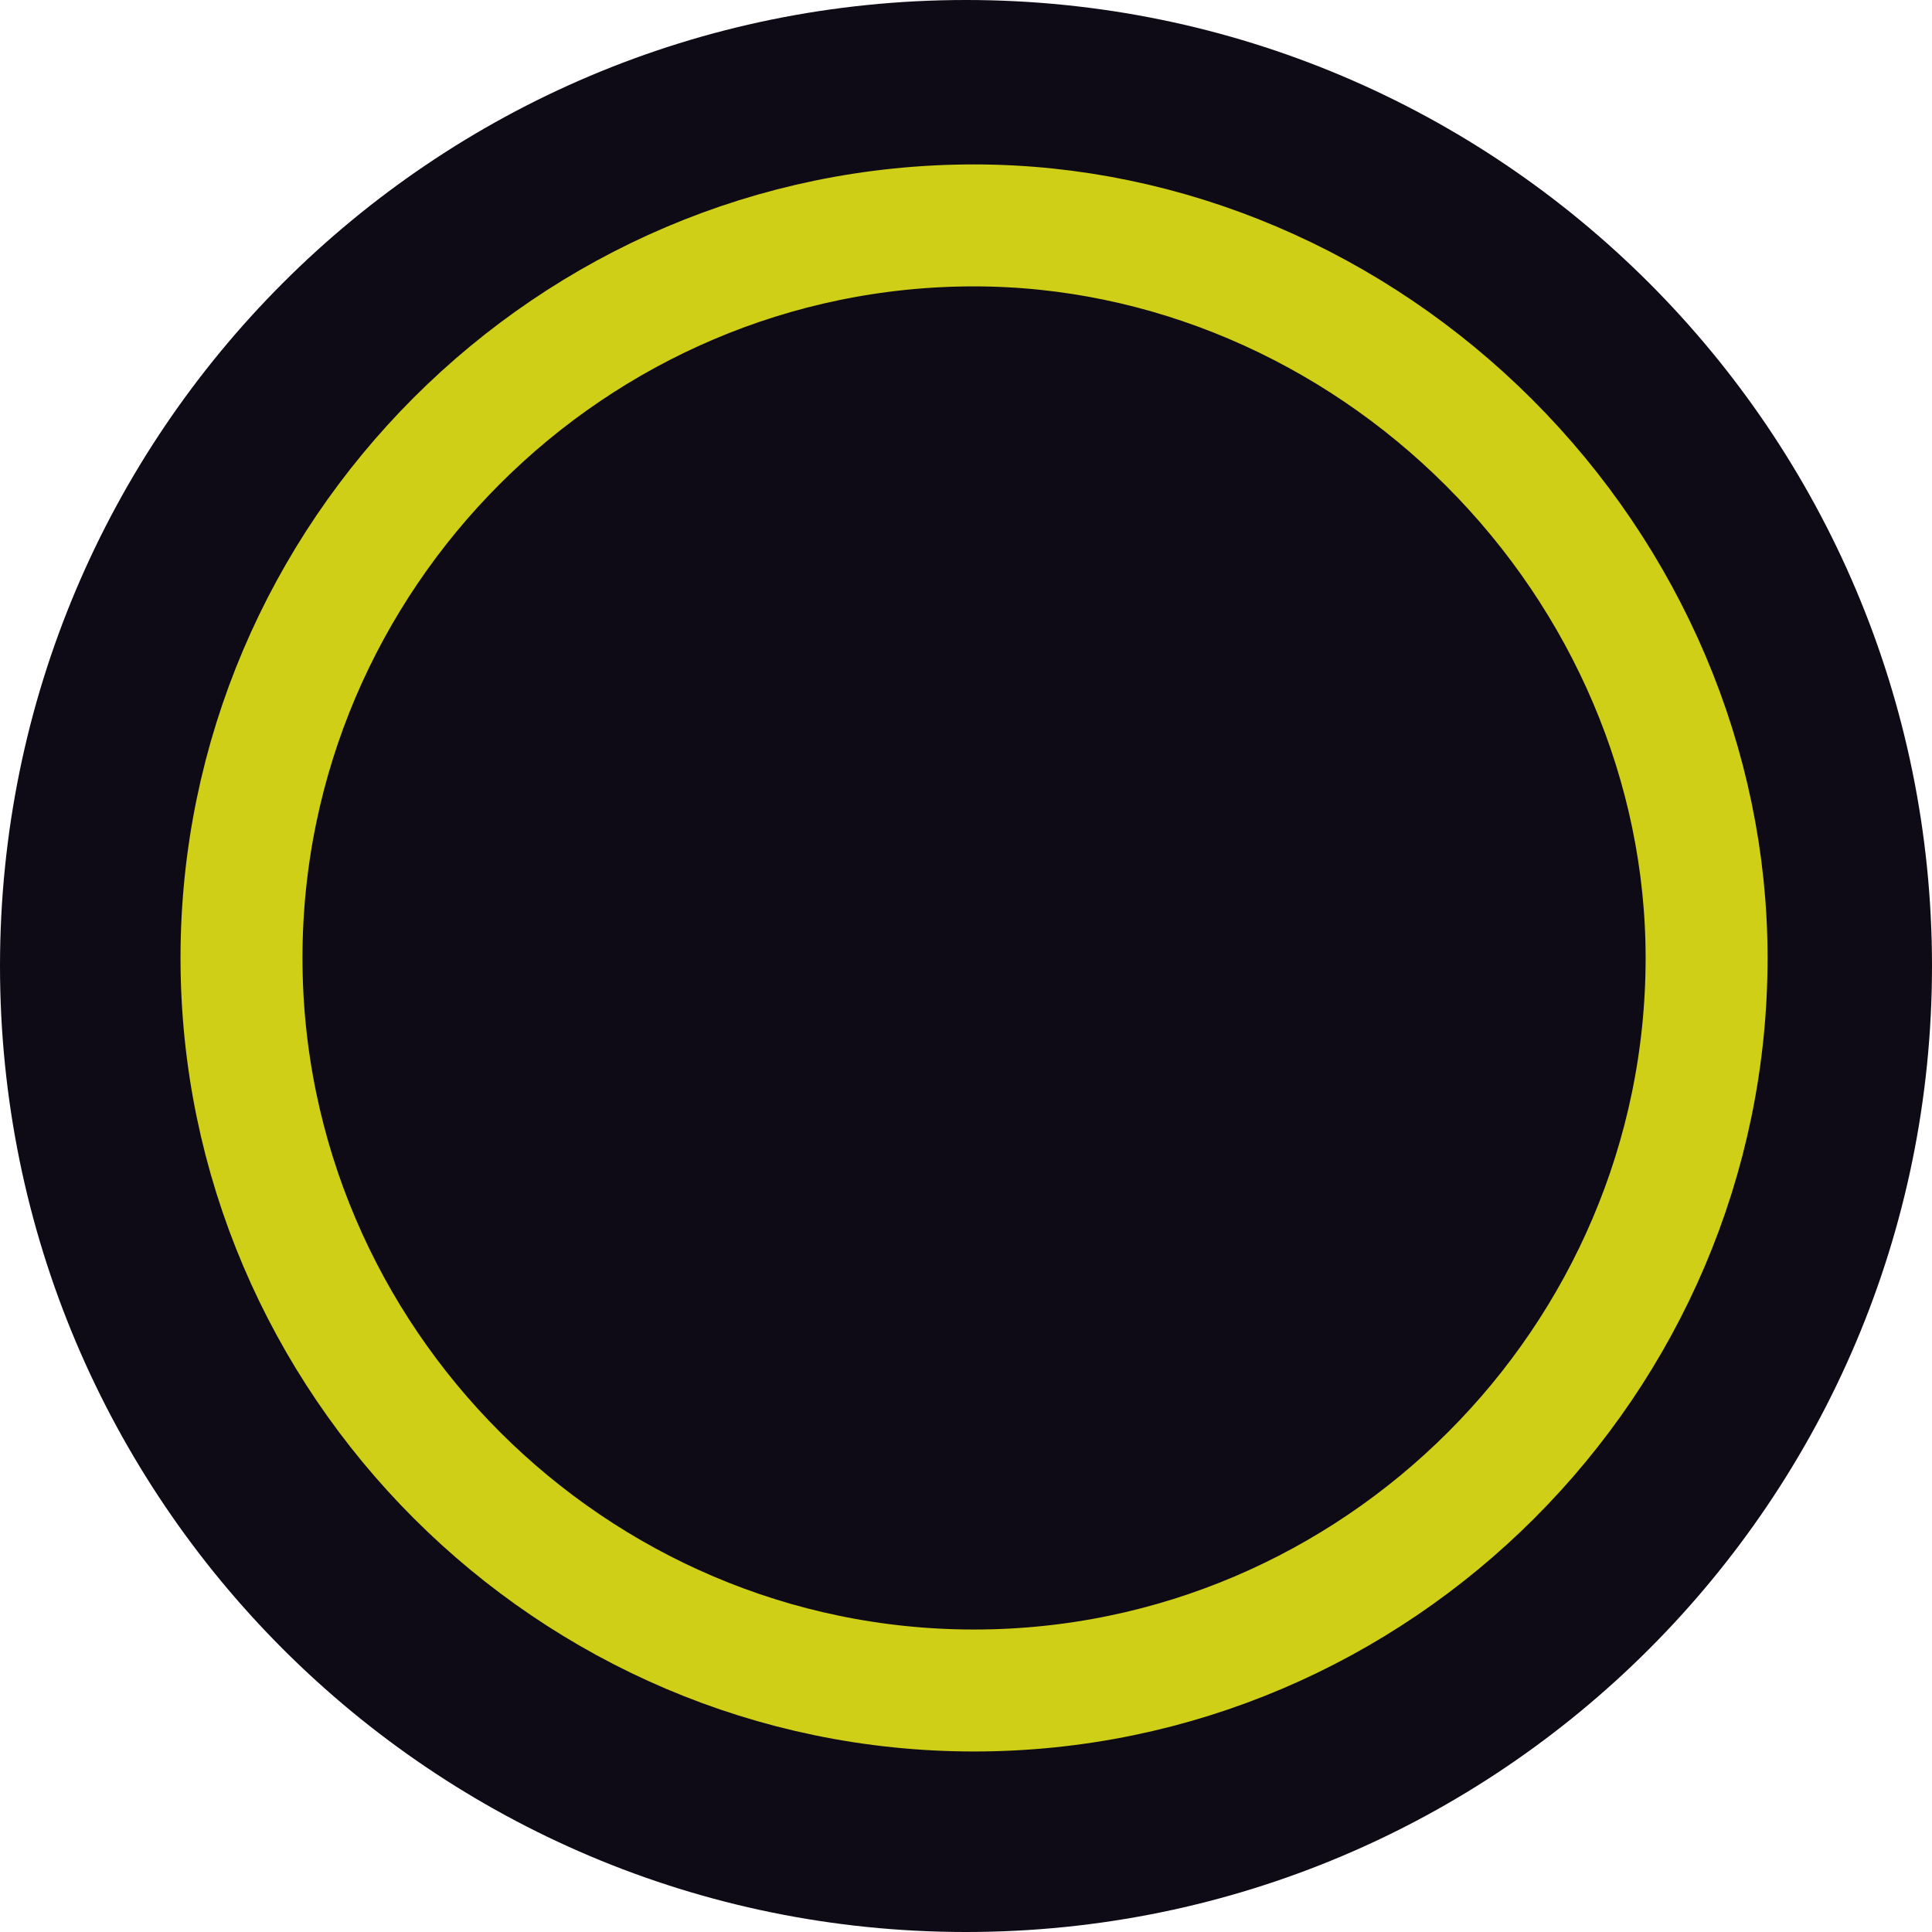
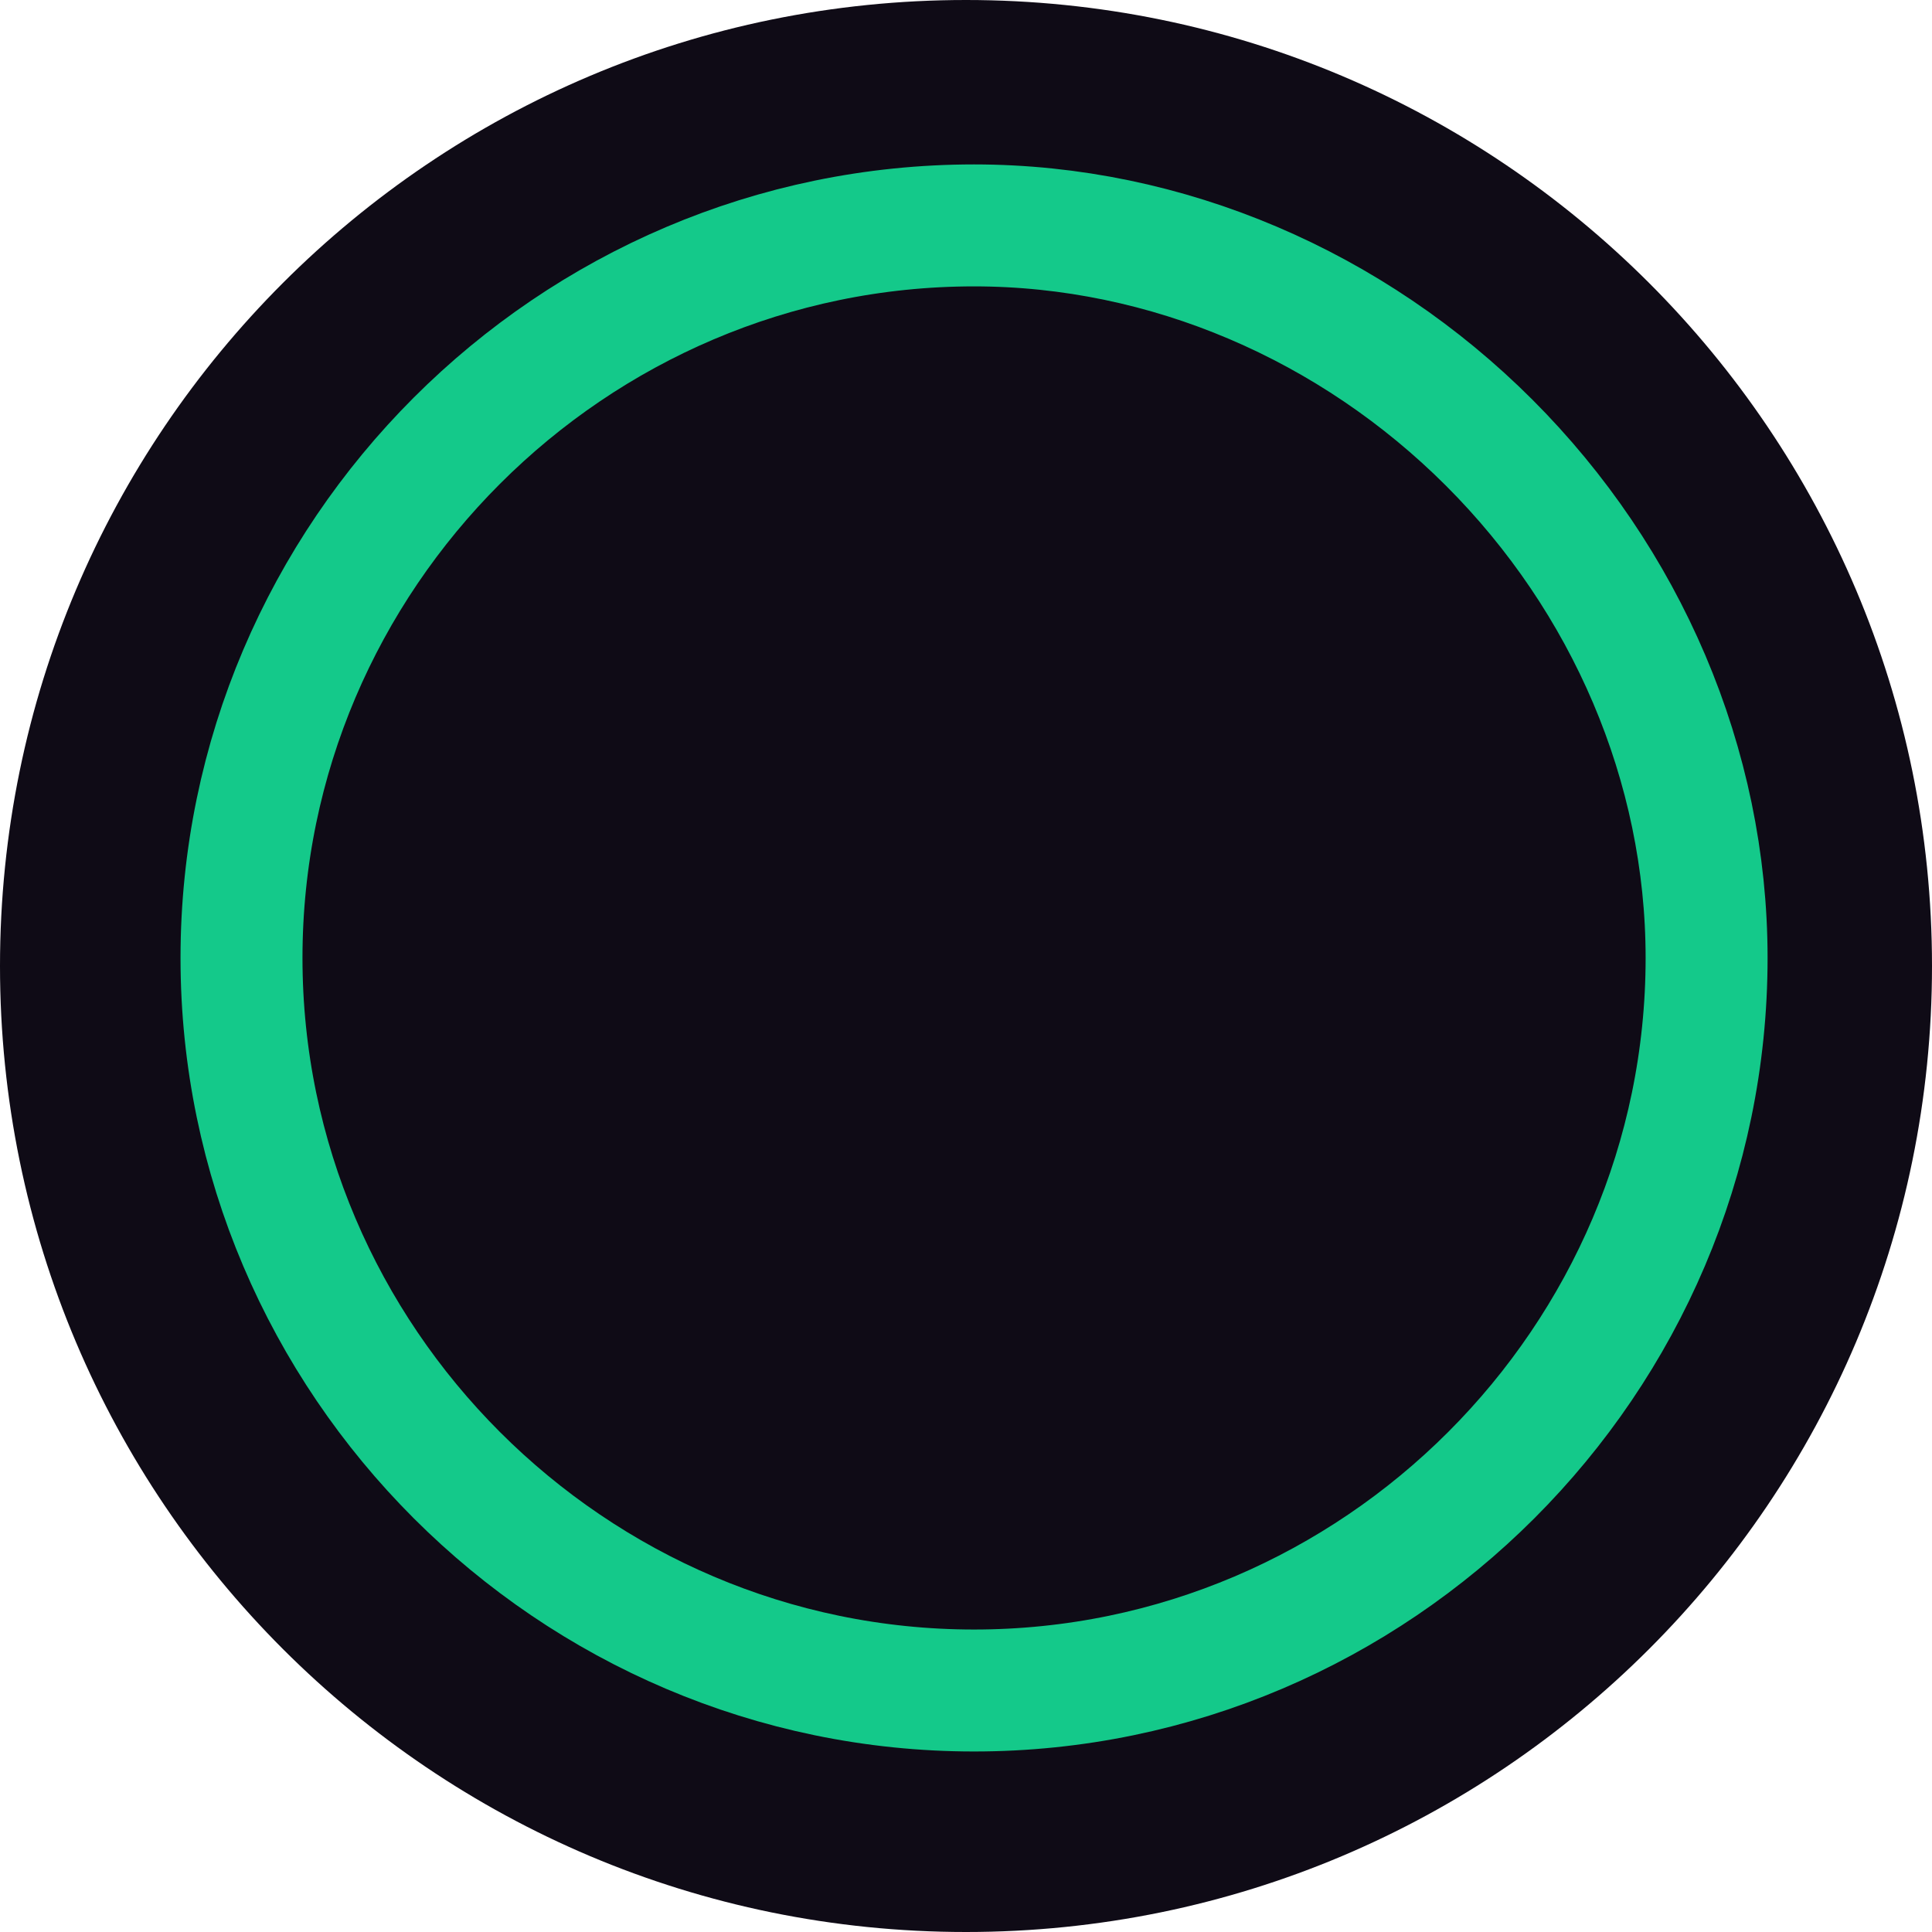
<svg xmlns="http://www.w3.org/2000/svg" version="1.1" id="svg9" x="0px" y="0px" viewBox="0 0 24 24" style="enable-background:new 0 0 24 24;" xml:space="preserve">
  <style type="text/css">
	.st0{fill:#0F0B16;}
- 	.st1{fill:#6666FF;fill-opacity:0;stroke:#cfcf17;stroke-width:1.515;}
+ 	.st1{fill:#6666FF;fill-opacity:0;stroke:#14C98A;stroke-width:1.515;}
</style>
  <g id="Top-BarTheme-Copy">
    <circle id="Oval" class="st0" cx="12" cy="12" r="12" />
    <path id="Path_18926" class="st1" d="M12.1,2.8c-5,0-9.1,4.1-9.1,9.1S7.1,21,12.1,21s9.1-4.1,9.1-9.1c0-2.4-1-4.7-2.7-6.4   S14.5,2.8,12.1,2.8z" />
  </g>
</svg>
